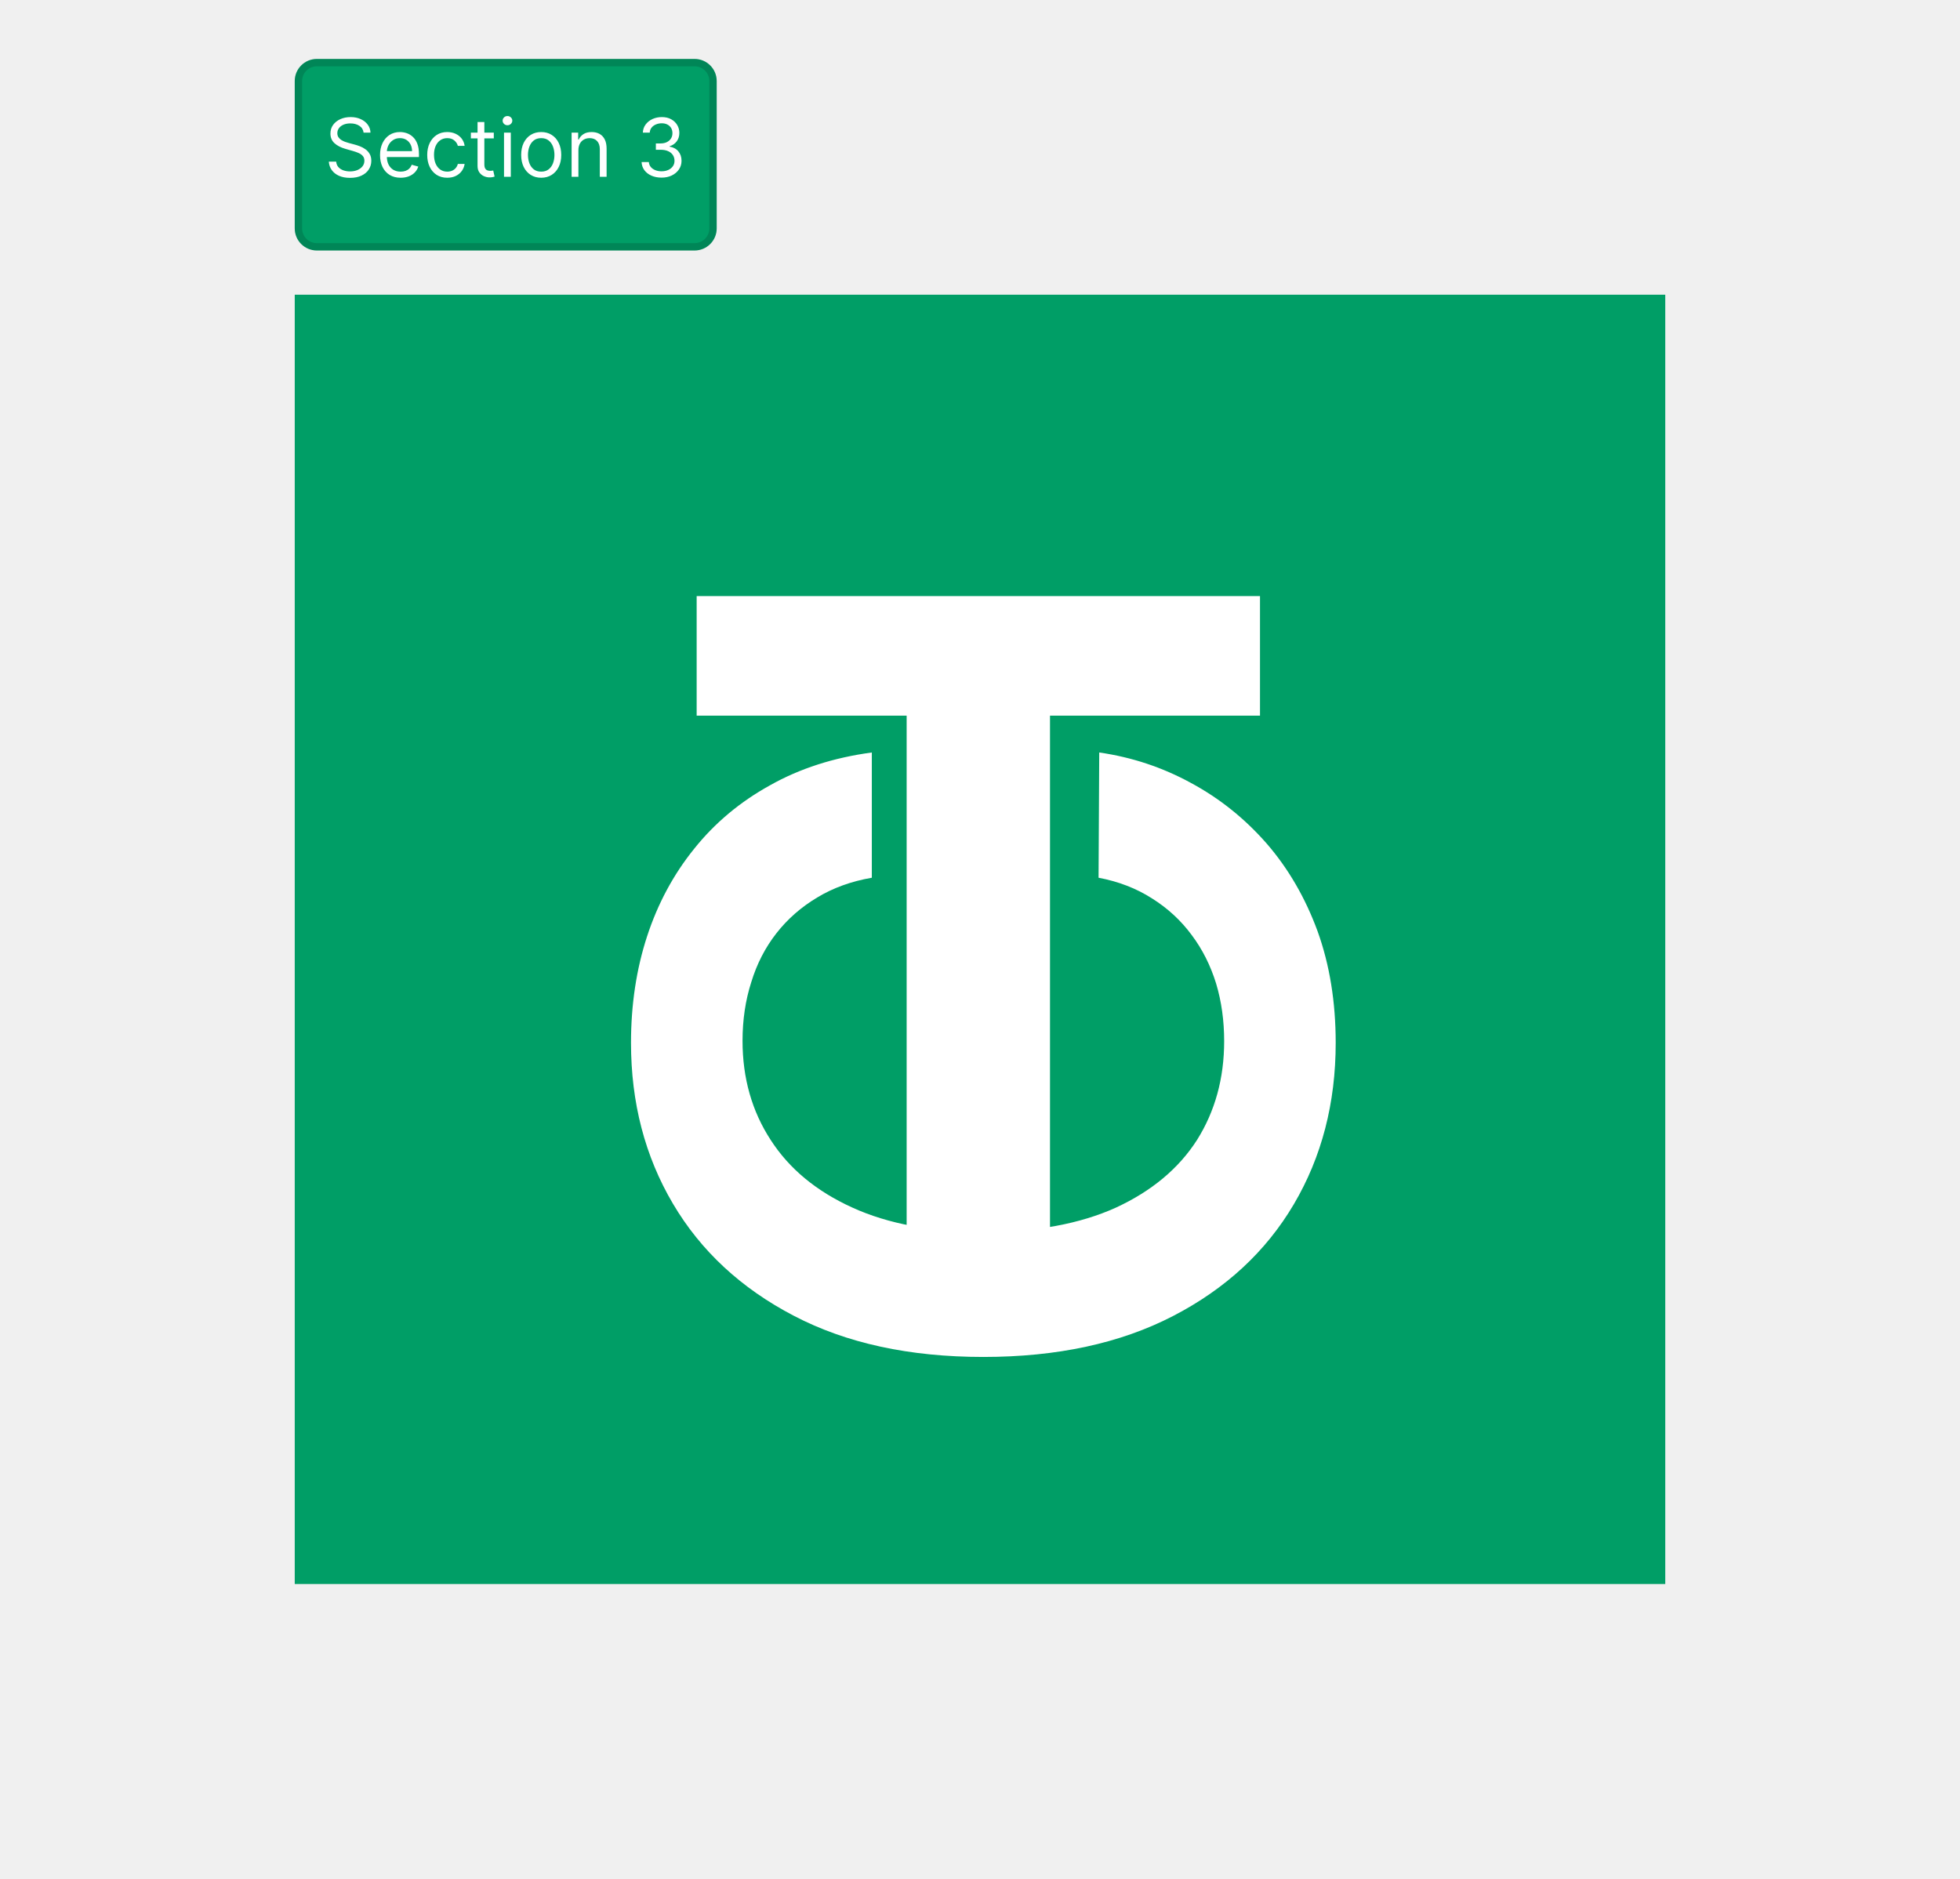
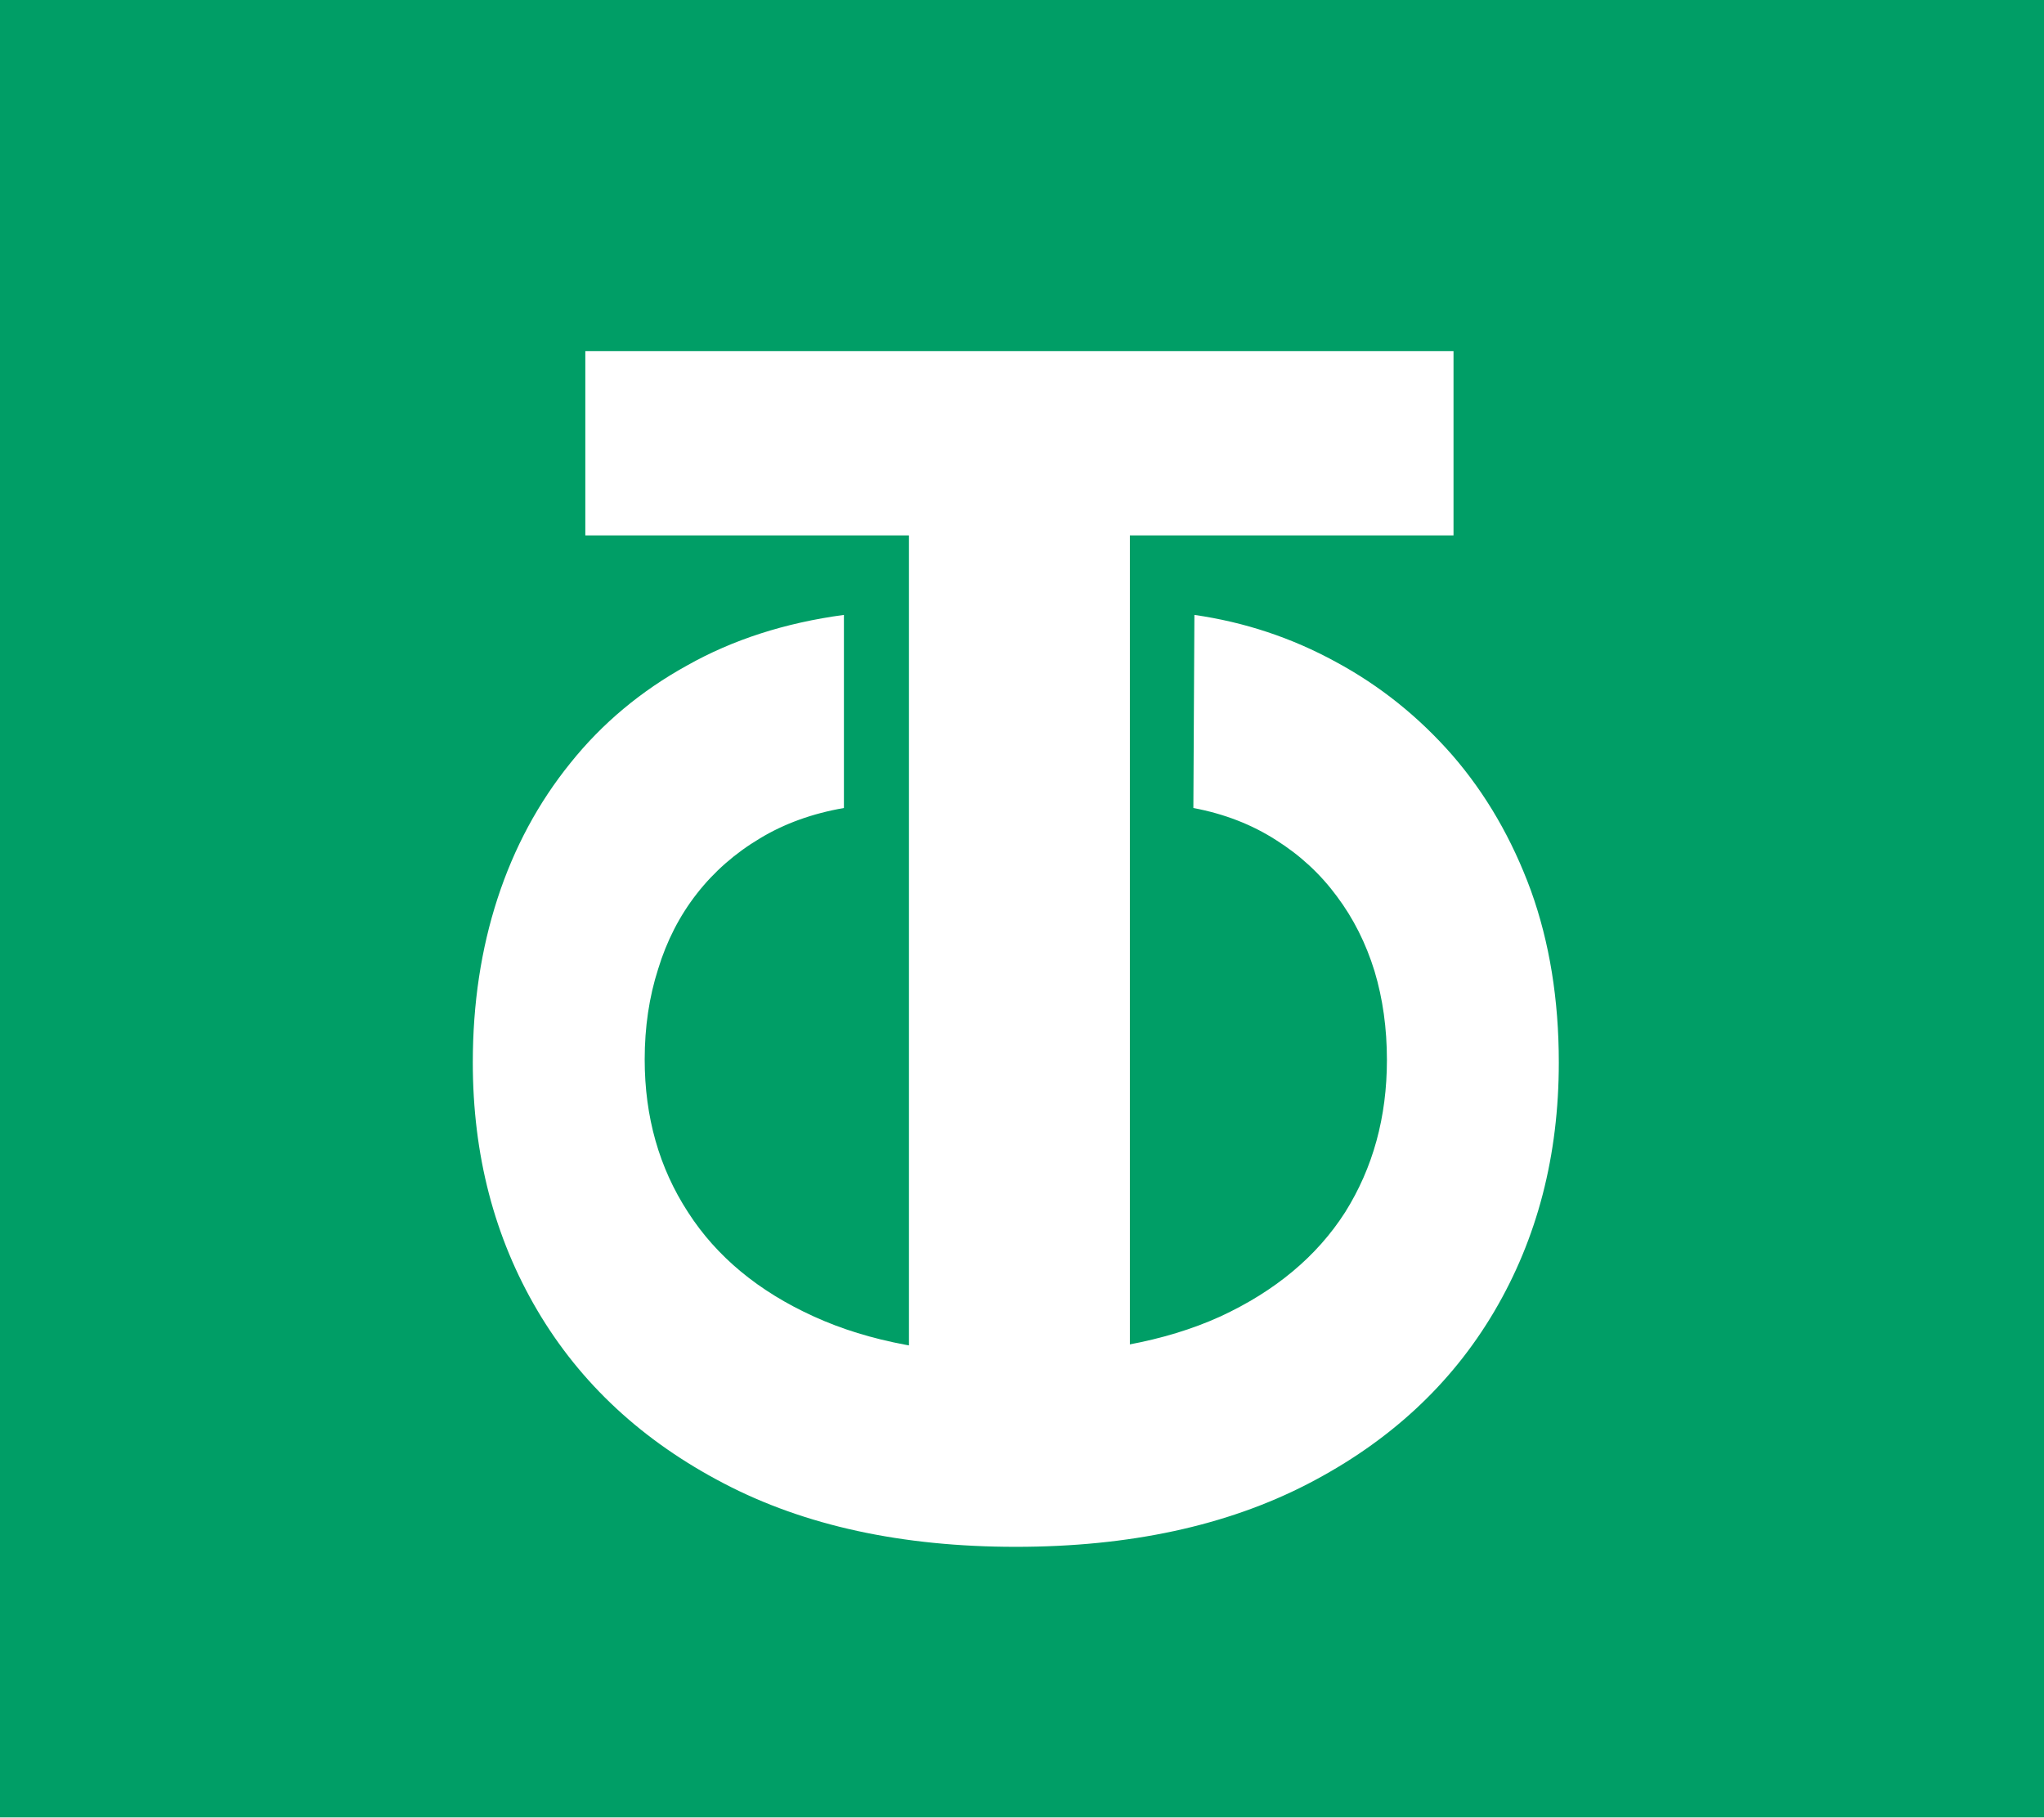
- <svg xmlns="http://www.w3.org/2000/svg" width="266" height="255" viewBox="0 0 266 255" fill="none">
-   <rect width="186" height="175" transform="translate(40 40)" fill="#009E66" />
-   <path d="M118.318 102.136V119.136C115.53 119.621 113.061 120.515 110.909 121.818C108.727 123.121 106.879 124.742 105.364 126.682C103.848 128.621 102.712 130.833 101.955 133.318C101.167 135.773 100.773 138.424 100.773 141.273C100.773 146.333 102.045 150.818 104.591 154.727C107.106 158.636 110.803 161.697 115.682 163.909C120.53 166.121 126.455 167.227 133.455 167.227C140.576 167.227 146.576 166.121 151.455 163.909C156.303 161.667 159.97 158.606 162.455 154.727C164.909 150.818 166.136 146.348 166.136 141.318C166.136 138.53 165.773 135.924 165.045 133.5C164.288 131.045 163.182 128.848 161.727 126.909C160.273 124.939 158.485 123.288 156.364 121.955C154.242 120.591 151.818 119.652 149.091 119.136L149.182 102.136C153.606 102.773 157.758 104.152 161.636 106.273C165.515 108.364 168.939 111.106 171.909 114.5C174.848 117.894 177.152 121.864 178.818 126.409C180.455 130.955 181.273 136 181.273 141.545C181.273 149.727 179.379 157.03 175.591 163.455C171.803 169.879 166.333 174.939 159.182 178.636C152.03 182.333 143.455 184.182 133.455 184.182C123.424 184.182 114.848 182.318 107.727 178.591C100.576 174.864 95.106 169.788 91.318 163.364C87.53 156.939 85.636 149.667 85.636 141.545C85.636 136.364 86.364 131.545 87.818 127.091C89.273 122.636 91.409 118.667 94.227 115.182C97.015 111.697 100.439 108.833 104.5 106.591C108.53 104.318 113.136 102.833 118.318 102.136Z" fill="white" />
-   <path d="M94.546 97.136V80.909H171V97.136H142.5V174H123.045V97.136H94.546Z" fill="white" />
-   <rect x="40" y="8" width="57.266" height="26" rx="3" fill="#009E66" />
-   <rect x="40.5" y="8.5" width="56.266" height="25" rx="2.5" stroke="black" stroke-opacity="0.149" />
-   <path d="M49.344 18C49.297 17.604 49.107 17.297 48.773 17.078C48.44 16.859 48.031 16.75 47.547 16.75C47.193 16.75 46.883 16.807 46.617 16.922C46.354 17.037 46.148 17.194 46 17.395C45.854 17.595 45.781 17.823 45.781 18.078C45.781 18.292 45.832 18.475 45.934 18.629C46.038 18.78 46.171 18.906 46.332 19.008C46.493 19.107 46.663 19.189 46.84 19.254C47.017 19.316 47.18 19.367 47.328 19.406L48.141 19.625C48.349 19.68 48.581 19.755 48.836 19.852C49.094 19.948 49.34 20.079 49.574 20.246C49.811 20.41 50.007 20.621 50.16 20.879C50.314 21.137 50.391 21.453 50.391 21.828C50.391 22.26 50.277 22.651 50.051 23C49.827 23.349 49.499 23.626 49.066 23.832C48.637 24.038 48.115 24.141 47.5 24.141C46.927 24.141 46.431 24.048 46.012 23.863C45.595 23.678 45.267 23.421 45.027 23.09C44.79 22.759 44.656 22.375 44.625 21.938H45.625C45.651 22.24 45.753 22.49 45.93 22.688C46.109 22.883 46.336 23.029 46.609 23.125C46.885 23.219 47.182 23.266 47.5 23.266C47.87 23.266 48.202 23.206 48.496 23.086C48.79 22.963 49.023 22.794 49.195 22.578C49.367 22.359 49.453 22.104 49.453 21.812C49.453 21.547 49.379 21.331 49.23 21.164C49.082 20.997 48.887 20.862 48.645 20.758C48.402 20.654 48.141 20.562 47.859 20.484L46.875 20.203C46.25 20.023 45.755 19.767 45.391 19.434C45.026 19.1 44.844 18.664 44.844 18.125C44.844 17.677 44.965 17.287 45.207 16.953C45.452 16.617 45.78 16.357 46.191 16.172C46.605 15.984 47.068 15.891 47.578 15.891C48.094 15.891 48.552 15.983 48.953 16.168C49.354 16.35 49.672 16.6 49.906 16.918C50.143 17.236 50.268 17.596 50.281 18H49.344ZM54.374 24.125C53.796 24.125 53.297 23.997 52.878 23.742C52.461 23.484 52.14 23.125 51.913 22.664C51.689 22.201 51.577 21.662 51.577 21.047C51.577 20.432 51.689 19.891 51.913 19.422C52.14 18.951 52.455 18.583 52.858 18.32C53.265 18.055 53.739 17.922 54.28 17.922C54.593 17.922 54.901 17.974 55.206 18.078C55.511 18.182 55.788 18.352 56.038 18.586C56.288 18.818 56.487 19.125 56.636 19.508C56.784 19.891 56.858 20.362 56.858 20.922V21.312H52.233V20.516H55.921C55.921 20.177 55.853 19.875 55.718 19.609C55.585 19.344 55.395 19.134 55.148 18.98C54.903 18.827 54.614 18.75 54.28 18.75C53.913 18.75 53.595 18.841 53.327 19.023C53.062 19.203 52.857 19.438 52.714 19.727C52.571 20.016 52.499 20.326 52.499 20.656V21.188C52.499 21.641 52.577 22.025 52.733 22.34C52.892 22.652 53.112 22.891 53.394 23.055C53.675 23.216 54.002 23.297 54.374 23.297C54.616 23.297 54.835 23.263 55.03 23.195C55.228 23.125 55.399 23.021 55.542 22.883C55.685 22.742 55.796 22.568 55.874 22.359L56.765 22.609C56.671 22.912 56.513 23.177 56.292 23.406C56.071 23.633 55.797 23.81 55.472 23.938C55.146 24.062 54.78 24.125 54.374 24.125ZM60.698 24.125C60.136 24.125 59.651 23.992 59.245 23.727C58.839 23.461 58.526 23.095 58.308 22.629C58.089 22.163 57.98 21.63 57.98 21.031C57.98 20.422 58.092 19.884 58.315 19.418C58.542 18.949 58.857 18.583 59.261 18.32C59.667 18.055 60.141 17.922 60.683 17.922C61.105 17.922 61.485 18 61.823 18.156C62.162 18.312 62.439 18.531 62.655 18.812C62.871 19.094 63.005 19.422 63.058 19.797H62.136C62.065 19.523 61.909 19.281 61.667 19.07C61.427 18.857 61.105 18.75 60.698 18.75C60.339 18.75 60.024 18.844 59.753 19.031C59.485 19.216 59.275 19.478 59.124 19.816C58.976 20.152 58.901 20.547 58.901 21C58.901 21.463 58.974 21.867 59.12 22.211C59.269 22.555 59.477 22.822 59.745 23.012C60.016 23.202 60.334 23.297 60.698 23.297C60.938 23.297 61.155 23.255 61.351 23.172C61.546 23.088 61.711 22.969 61.847 22.812C61.982 22.656 62.078 22.469 62.136 22.25H63.058C63.005 22.604 62.877 22.923 62.671 23.207C62.468 23.488 62.198 23.712 61.862 23.879C61.529 24.043 61.141 24.125 60.698 24.125ZM67.015 18V18.781H63.905V18H67.015ZM64.811 16.562H65.733V22.281C65.733 22.542 65.771 22.737 65.847 22.867C65.925 22.995 66.024 23.081 66.144 23.125C66.266 23.167 66.395 23.188 66.53 23.188C66.632 23.188 66.715 23.182 66.78 23.172C66.845 23.159 66.897 23.148 66.936 23.141L67.124 23.969C67.061 23.992 66.974 24.016 66.862 24.039C66.75 24.065 66.608 24.078 66.436 24.078C66.176 24.078 65.921 24.022 65.671 23.91C65.424 23.798 65.218 23.628 65.054 23.398C64.892 23.169 64.811 22.88 64.811 22.531V16.562ZM68.401 24V18H69.323V24H68.401ZM68.87 17C68.69 17 68.535 16.939 68.405 16.816C68.278 16.694 68.214 16.547 68.214 16.375C68.214 16.203 68.278 16.056 68.405 15.934C68.535 15.811 68.69 15.75 68.87 15.75C69.05 15.75 69.204 15.811 69.331 15.934C69.461 16.056 69.526 16.203 69.526 16.375C69.526 16.547 69.461 16.694 69.331 16.816C69.204 16.939 69.05 17 68.87 17ZM73.449 24.125C72.908 24.125 72.432 23.996 72.023 23.738C71.617 23.48 71.299 23.12 71.07 22.656C70.844 22.193 70.731 21.651 70.731 21.031C70.731 20.406 70.844 19.861 71.07 19.395C71.299 18.928 71.617 18.566 72.023 18.309C72.432 18.051 72.908 17.922 73.449 17.922C73.991 17.922 74.465 18.051 74.871 18.309C75.28 18.566 75.598 18.928 75.824 19.395C76.053 19.861 76.168 20.406 76.168 21.031C76.168 21.651 76.053 22.193 75.824 22.656C75.598 23.12 75.28 23.48 74.871 23.738C74.465 23.996 73.991 24.125 73.449 24.125ZM73.449 23.297C73.861 23.297 74.199 23.191 74.465 22.98C74.731 22.77 74.927 22.492 75.055 22.148C75.182 21.805 75.246 21.432 75.246 21.031C75.246 20.63 75.182 20.256 75.055 19.91C74.927 19.564 74.731 19.284 74.465 19.07C74.199 18.857 73.861 18.75 73.449 18.75C73.038 18.75 72.699 18.857 72.434 19.07C72.168 19.284 71.971 19.564 71.844 19.91C71.716 20.256 71.652 20.63 71.652 21.031C71.652 21.432 71.716 21.805 71.844 22.148C71.971 22.492 72.168 22.77 72.434 22.98C72.699 23.191 73.038 23.297 73.449 23.297ZM78.497 20.391V24H77.575V18H78.466V18.938H78.544C78.685 18.633 78.898 18.388 79.185 18.203C79.471 18.016 79.841 17.922 80.294 17.922C80.7 17.922 81.056 18.005 81.36 18.172C81.665 18.336 81.902 18.586 82.071 18.922C82.241 19.255 82.325 19.677 82.325 20.188V24H81.403V20.25C81.403 19.779 81.281 19.412 81.036 19.148C80.791 18.883 80.455 18.75 80.028 18.75C79.734 18.75 79.471 18.814 79.239 18.941C79.01 19.069 78.829 19.255 78.696 19.5C78.564 19.745 78.497 20.042 78.497 20.391ZM89.791 24.109C89.275 24.109 88.816 24.021 88.412 23.844C88.011 23.667 87.692 23.421 87.455 23.105C87.221 22.788 87.093 22.419 87.072 22H88.057C88.078 22.258 88.166 22.48 88.322 22.668C88.478 22.853 88.683 22.996 88.936 23.098C89.188 23.199 89.468 23.25 89.775 23.25C90.119 23.25 90.424 23.19 90.689 23.07C90.955 22.951 91.163 22.784 91.314 22.57C91.466 22.357 91.541 22.109 91.541 21.828C91.541 21.534 91.468 21.275 91.322 21.051C91.176 20.824 90.963 20.647 90.682 20.52C90.4 20.392 90.057 20.328 89.65 20.328H89.01V19.469H89.65C89.968 19.469 90.247 19.412 90.486 19.297C90.728 19.182 90.917 19.021 91.053 18.812C91.191 18.604 91.26 18.359 91.26 18.078C91.26 17.807 91.2 17.572 91.08 17.371C90.96 17.171 90.791 17.014 90.572 16.902C90.356 16.79 90.101 16.734 89.807 16.734C89.531 16.734 89.27 16.785 89.025 16.887C88.783 16.986 88.585 17.13 88.432 17.32C88.278 17.508 88.195 17.734 88.182 18H87.244C87.26 17.581 87.386 17.213 87.623 16.898C87.86 16.581 88.17 16.333 88.553 16.156C88.938 15.979 89.361 15.891 89.822 15.891C90.317 15.891 90.742 15.991 91.096 16.191C91.45 16.389 91.722 16.651 91.912 16.977C92.102 17.302 92.197 17.654 92.197 18.031C92.197 18.482 92.079 18.866 91.842 19.184C91.607 19.501 91.288 19.721 90.885 19.844V19.906C91.39 19.99 91.784 20.204 92.068 20.551C92.352 20.895 92.494 21.32 92.494 21.828C92.494 22.263 92.376 22.654 92.139 23C91.904 23.344 91.584 23.615 91.178 23.812C90.772 24.01 90.309 24.109 89.791 24.109Z" fill="white" />
+ <svg xmlns="http://www.w3.org/2000/svg" width="180" height="160" viewBox="0 0 180 160" fill="none">
+   <rect width="180" height="160" fill="#009E66" />
+   <path d="M51.545 47.136V30.909H128V47.136H99.5V124H80.046V47.136H51.545Z" fill="white" />
+   <path d="M74.318 54.136V71.136C71.53 71.621 69.061 72.515 66.909 73.818C64.727 75.121 62.879 76.742 61.364 78.682C59.849 80.621 58.712 82.833 57.955 85.318C57.167 87.773 56.773 90.424 56.773 93.273C56.773 98.333 58.045 102.818 60.591 106.727C63.106 110.636 66.803 113.697 71.682 115.909C76.53 118.121 82.454 119.227 89.454 119.227C96.576 119.227 102.576 118.121 107.455 115.909C112.303 113.667 115.97 110.606 118.455 106.727C120.909 102.818 122.136 98.349 122.136 93.318C122.136 90.53 121.773 87.924 121.045 85.5C120.288 83.046 119.182 80.849 117.727 78.909C116.273 76.939 114.485 75.288 112.364 73.954C110.242 72.591 107.818 71.651 105.091 71.136L105.182 54.136C109.606 54.773 113.758 56.151 117.636 58.273C121.515 60.364 124.939 63.106 127.909 66.5C130.848 69.894 133.152 73.864 134.818 78.409C136.455 82.954 137.273 88 137.273 93.546C137.273 101.727 135.379 109.03 131.591 115.455C127.803 121.879 122.333 126.939 115.182 130.636C108.03 134.333 99.454 136.182 89.454 136.182C79.424 136.182 70.849 134.318 63.727 130.591C56.576 126.864 51.106 121.788 47.318 115.364C43.53 108.939 41.636 101.667 41.636 93.546C41.636 88.364 42.364 83.546 43.818 79.091C45.273 74.636 47.409 70.667 50.227 67.182C53.015 63.697 56.439 60.833 60.5 58.591C64.53 56.318 69.136 54.833 74.318 54.136Z" fill="white" />
</svg>
